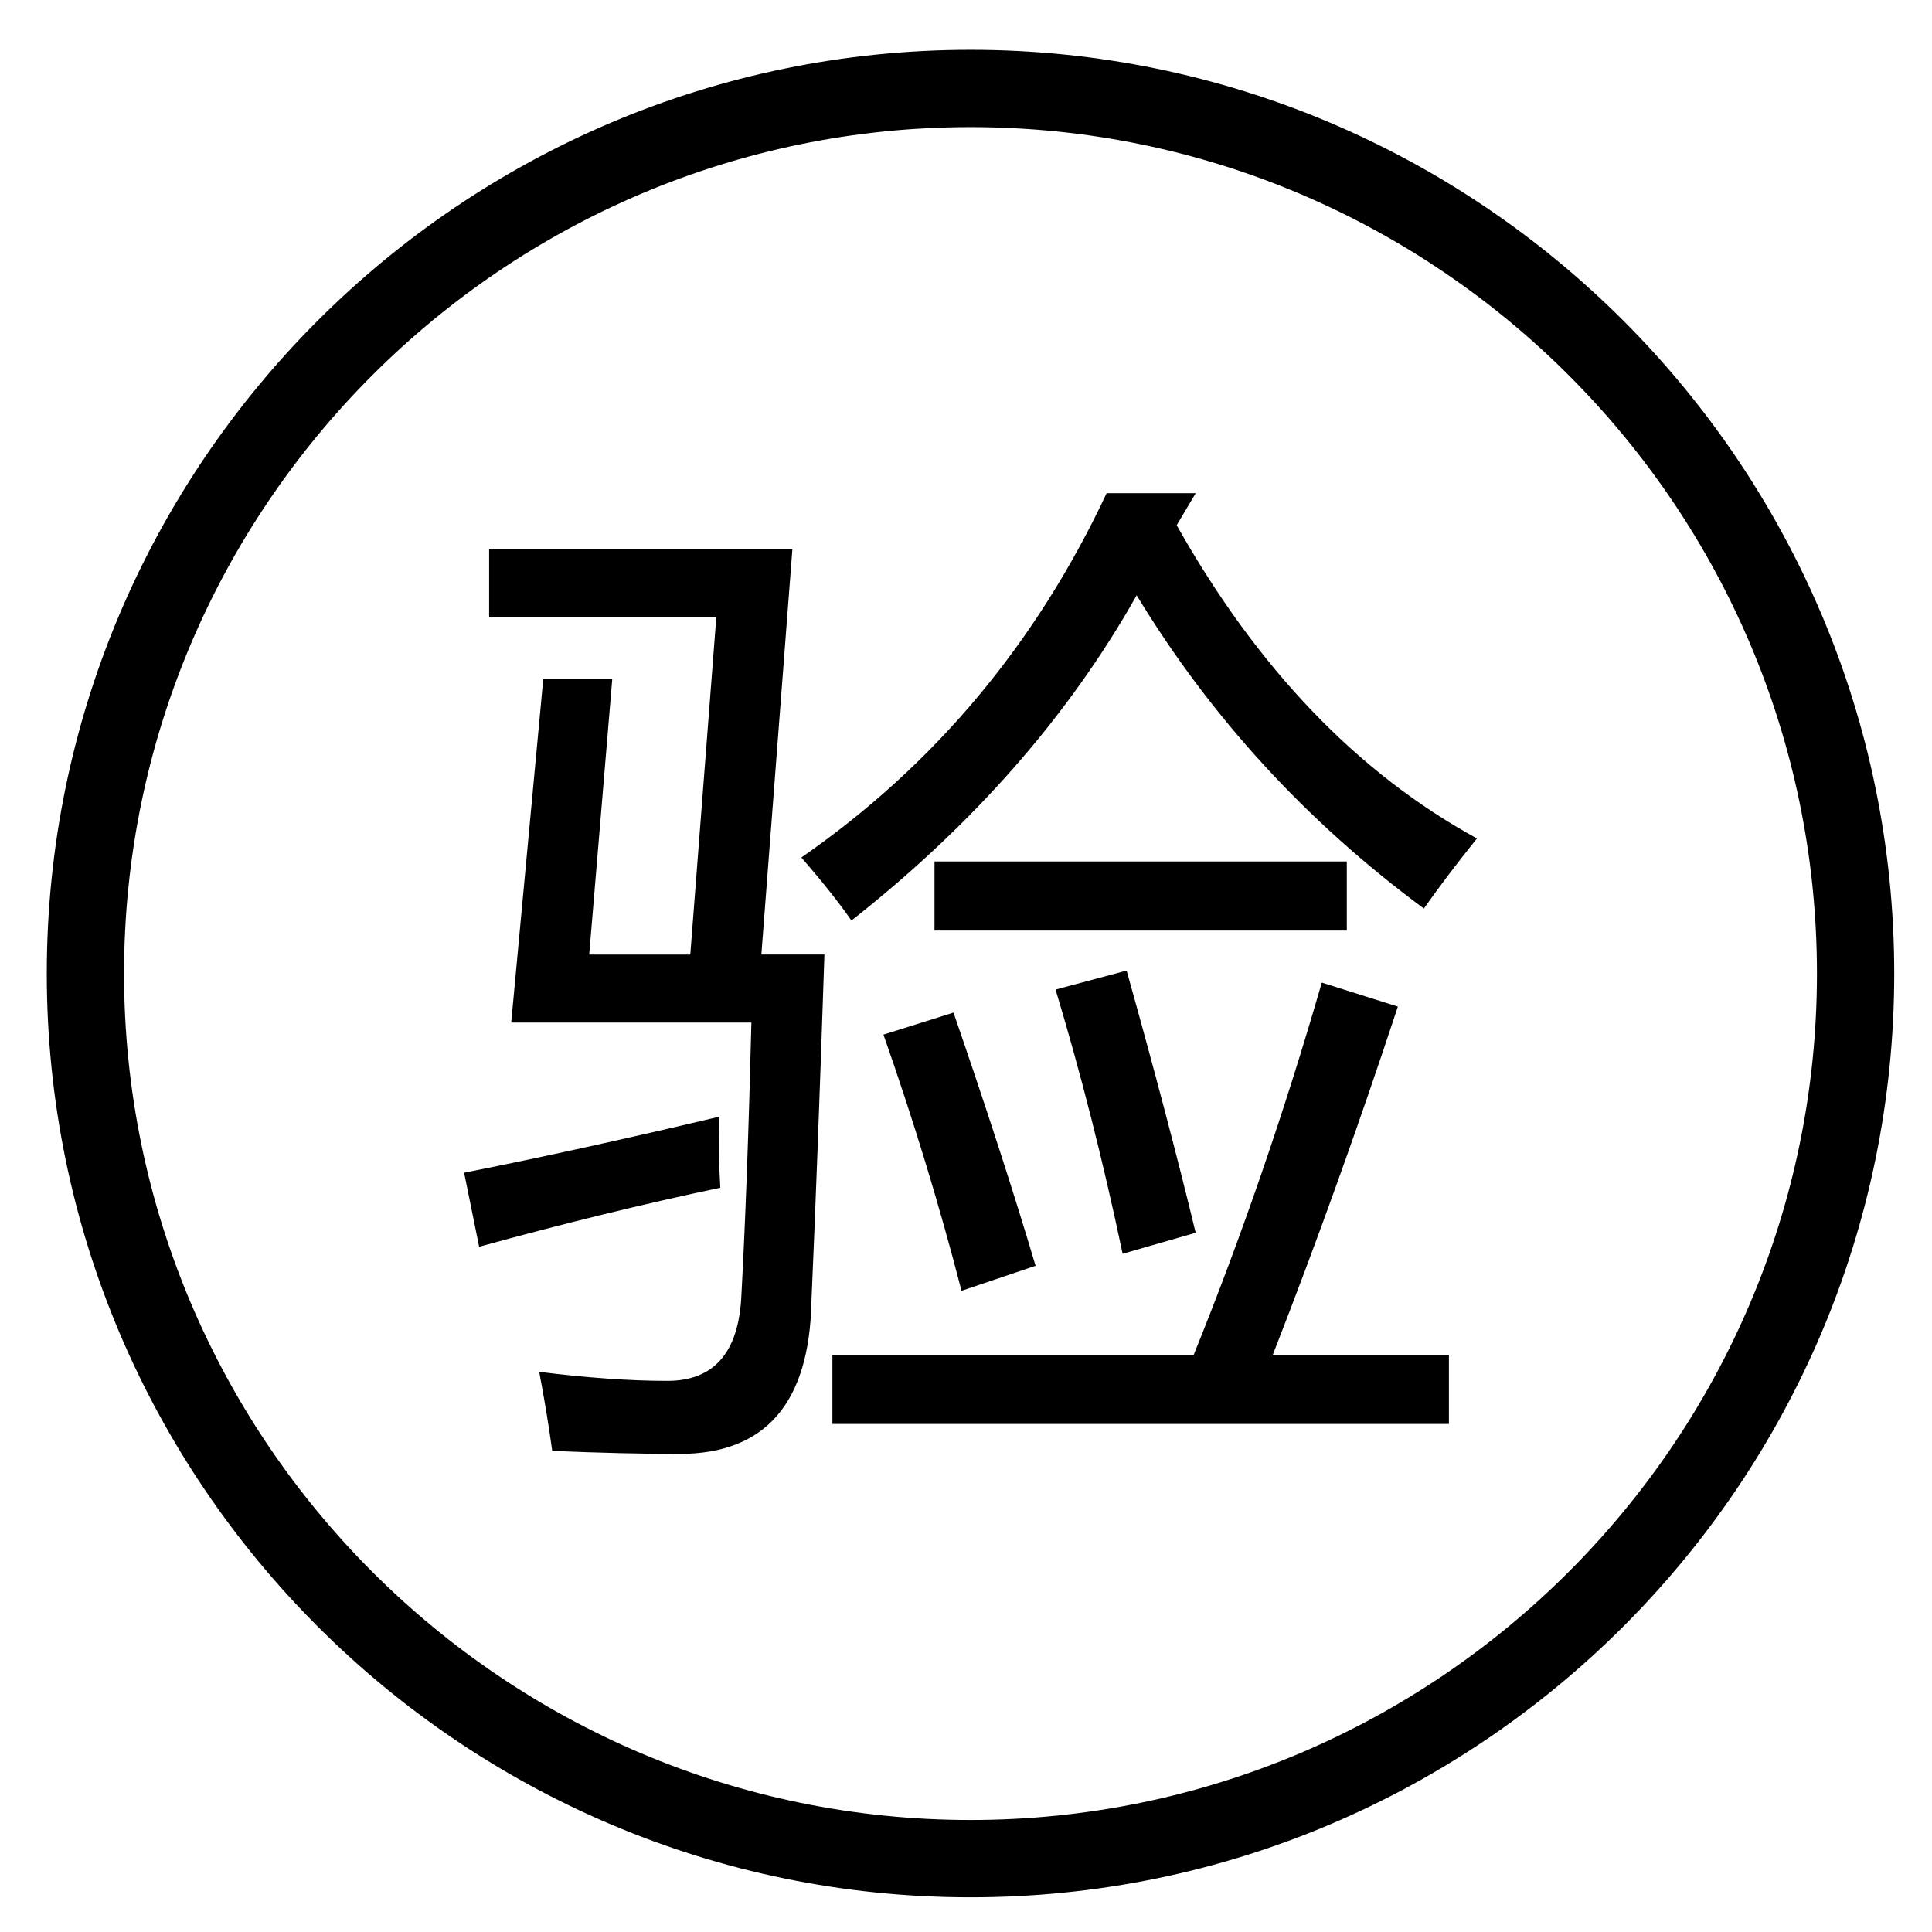
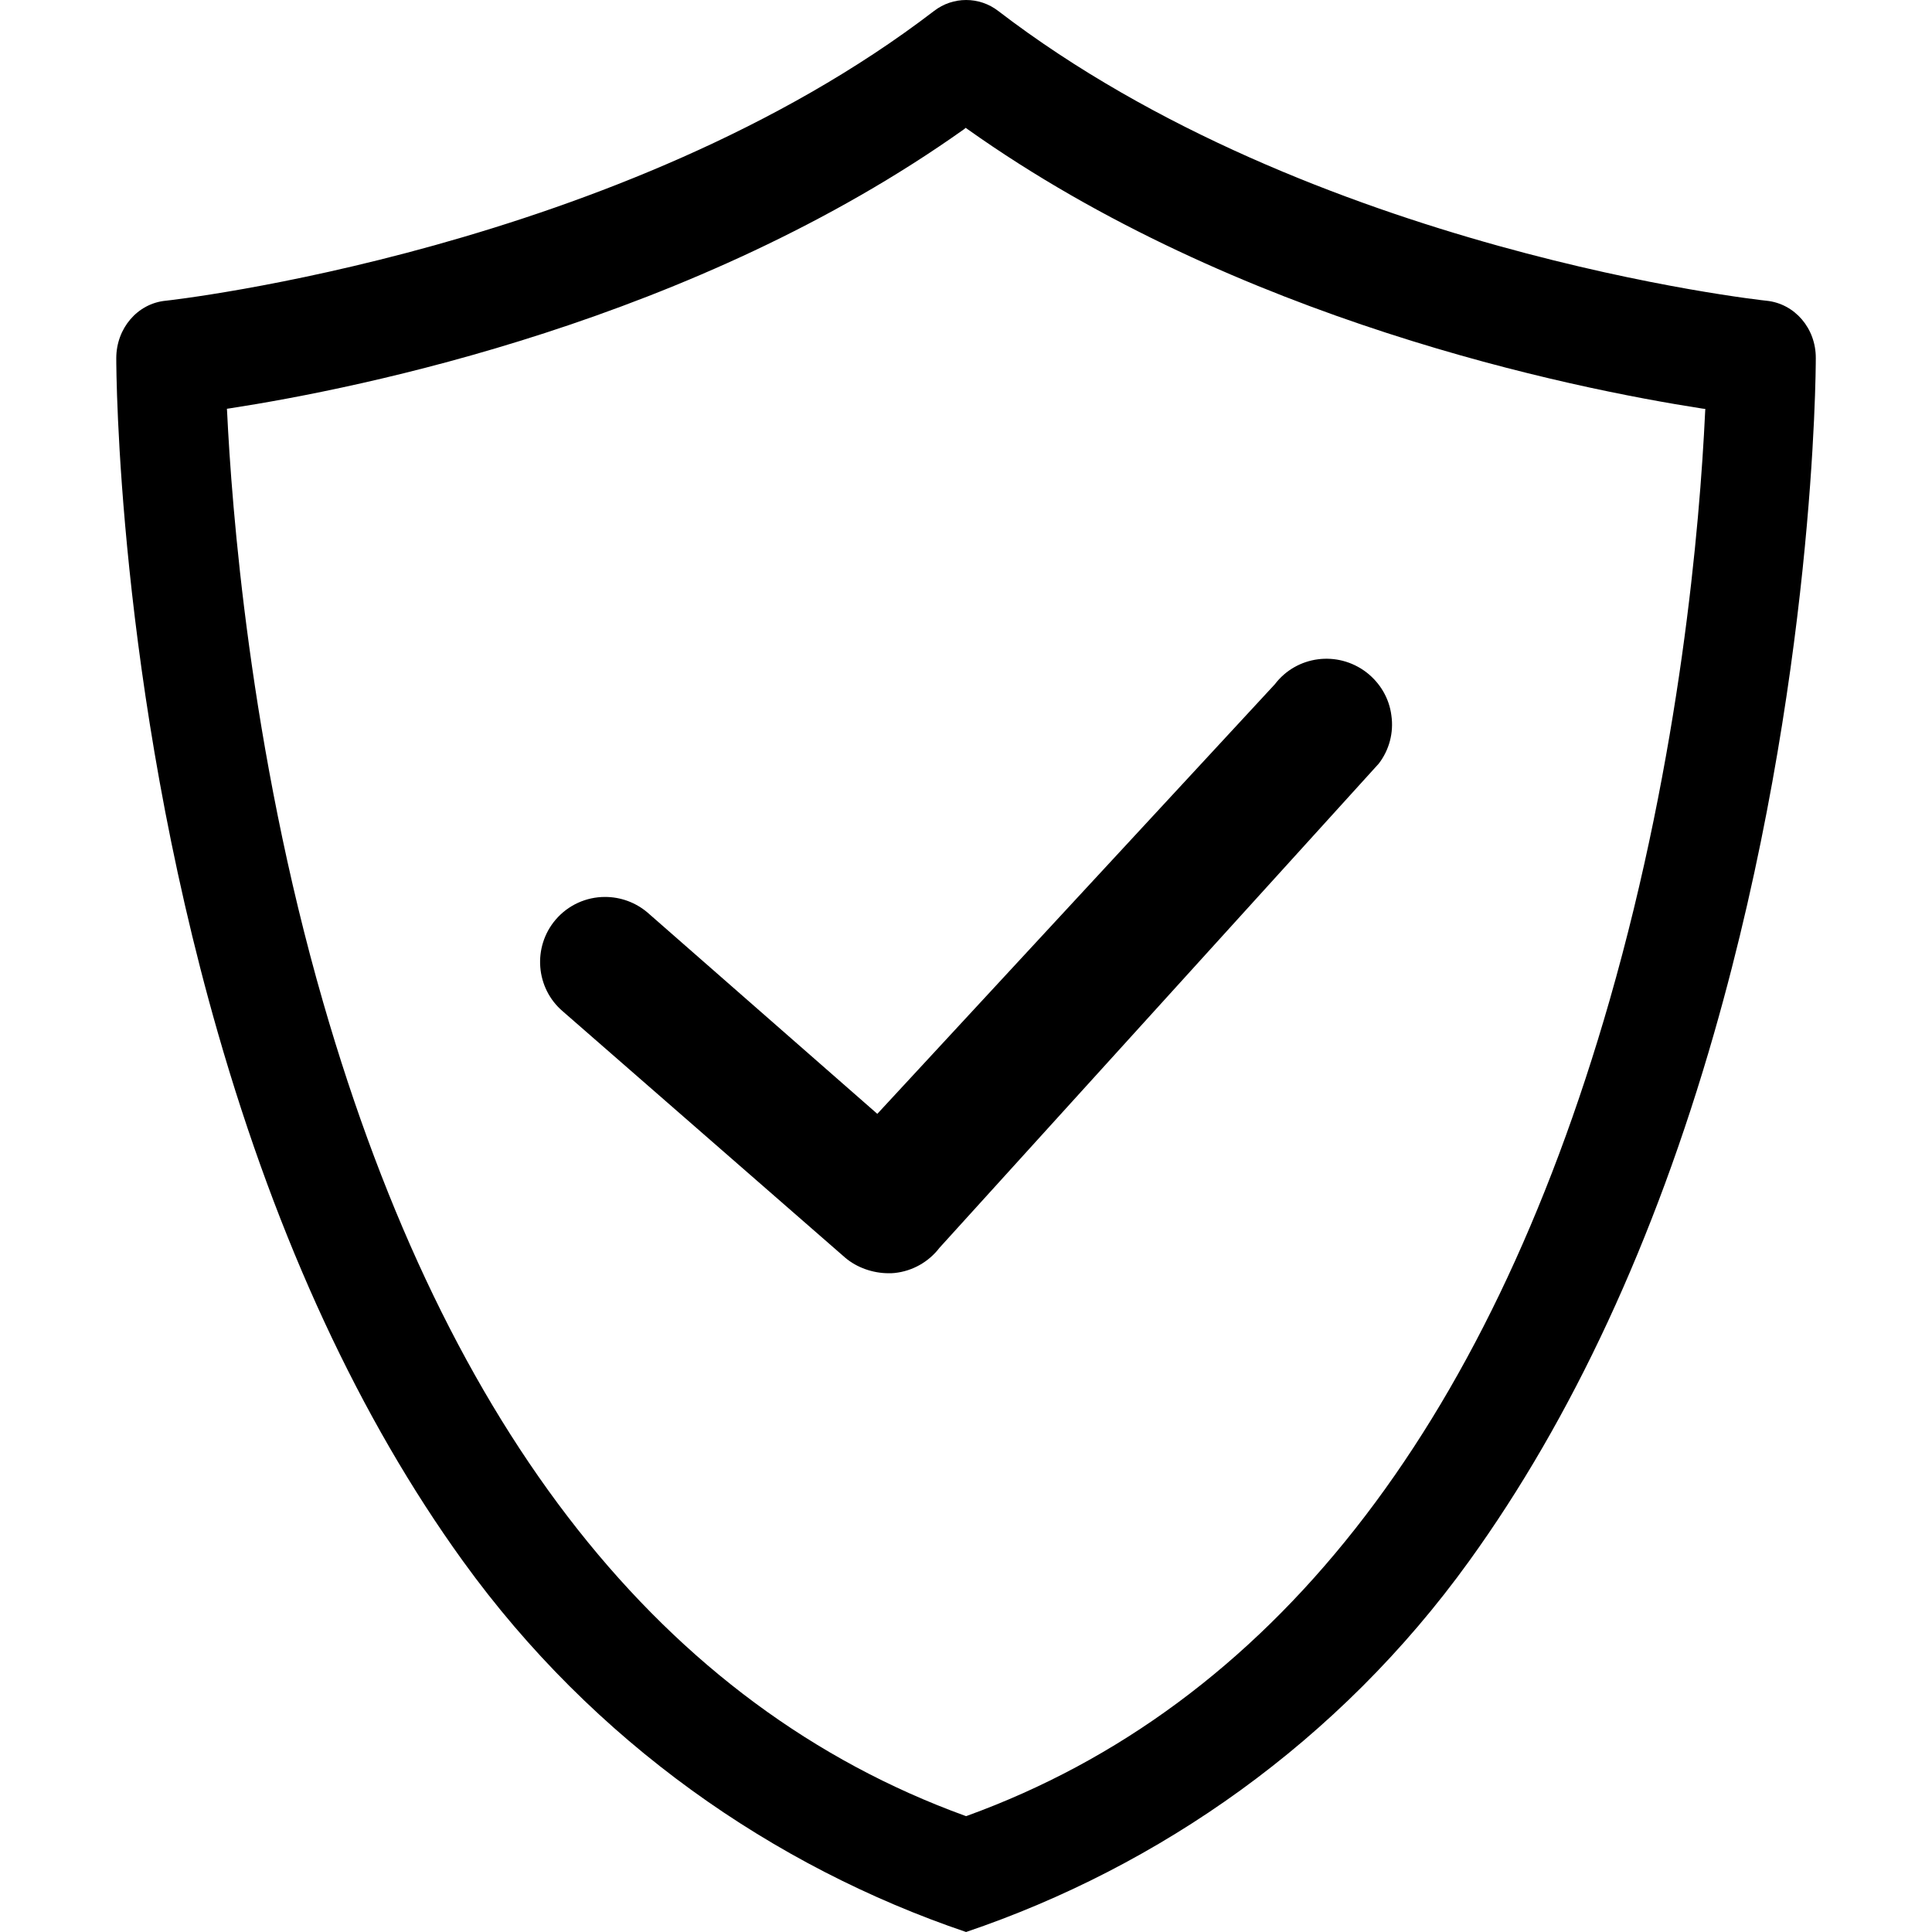
- <svg xmlns="http://www.w3.org/2000/svg" t="1581522127469" class="icon" viewBox="0 0 1024 1024" version="1.1" p-id="4026" width="130" height="130">
+ <svg xmlns="http://www.w3.org/2000/svg" t="1650003327524" class="icon" viewBox="0 0 1024 1024" version="1.1" p-id="6548" width="128" height="128">
  <defs>
-     <style type="text/css" />
+     <style type="text/css">@font-face { font-family: feedback-iconfont; src: url("//at.alicdn.com/t/font_1031158_u69w8yhxdu.woff2?t=1630033759944") format("woff2"), url("//at.alicdn.com/t/font_1031158_u69w8yhxdu.woff?t=1630033759944") format("woff"), url("//at.alicdn.com/t/font_1031158_u69w8yhxdu.ttf?t=1630033759944") format("truetype"); }
+ </style>
  </defs>
-   <path d="M514.389 1005.609c-269.967 0-489.595-219.642-489.595-489.595s219.628-489.609 489.595-489.609 489.595 219.642 489.595 489.595-219.628 489.609-489.595 489.609zM514.389 67.365c-247.385 0-448.635 201.25-448.635 448.635s201.264 448.635 448.635 448.635 448.635-201.25 448.635-448.635-201.25-448.635-448.635-448.635z" p-id="4027" />
-   <path d="M245.993 621.568c41.014-8.138 86.112-18.036 135.264-29.71-0.355 14.145-0.177 26.692 0.532 37.655-40.318 8.493-82.93 18.924-127.836 31.294l-7.959-39.239zM324.499 360.066l-12.206 145.872h53.575l13.79-178.763h-120.409v-36.073h160.727l-16.438 214.821h33.423c-2.471 74.615-4.779 135.973-6.895 184.061-1.065 53.754-24.399 80.623-70.014 80.623-19.101 0-41.547-0.532-67.365-1.598-1.775-13.079-4.068-27.047-6.895-41.902 25.463 3.181 48.087 4.779 67.898 4.779 24.753 0 37.834-15.033 39.253-45.084 2.116-38.898 3.891-87.163 5.311-144.807h-127.303l16.971-181.945h36.577zM633.747 261.407l-10.076 16.971c42.789 76.035 95.833 131.373 159.13 166.025-11.318 14.145-20.685 26.528-28.112 37.137-62.231-45.971-112.981-101.308-152.235-166.025-36.073 64.006-86.466 121.474-151.17 172.387-6.363-9.188-15.21-20.33-26.528-33.423 70.369-48.797 124.3-113.158 161.778-193.086h47.213zM441.194 718.111h191.488c25.463-62.942 48.087-128.723 67.898-197.318l40.318 12.725c-20.862 63.297-42.967 124.832-66.301 184.593h93.361v36.605h-326.765v-36.605zM468.241 548.372l37.137-11.674c17.326 50.217 31.826 94.945 43.5 134.198l-39.253 13.258c-11.674-45.261-25.463-90.522-41.383-135.782zM495.302 456.608h218.535v36.605h-218.535v-36.605zM559.473 524.493l37.655-10.076c14.854 53.043 27.047 99.369 36.605 138.977l-38.721 11.141c-10.254-48.797-22.091-95.477-35.539-140.043z" p-id="4028" />
+   <path d="M512.035 1024c101.956-34.507 197.45-100.585 266.64-196.594 54.523-75.553 98.218-169.564 129.807-279.706 53.24-185.572 53.926-350.894 53.926-357.855 0.105-15.792-11.116-28.894-26.081-30.446-2.356-0.205-241.203-26.286-407.228-153.573a27.81 27.81 0 0 0-34.056 0C329.908 132.379 90.176 159.187 87.808 159.392c-14.965 1.459-26.181 14.655-26.181 30.446 0 6.961 0.592 172.277 53.931 357.85 31.595 109.925 75.184 204.065 129.807 279.712 69.19 95.909 164.812 162.093 266.669 196.6m391.823-807.249l-0.105 1.664c-2.848 60.377-13.19 181.213-50.586 311.623-65.645 228.681-180.199 374.157-340.517 432.348l-0.592 0.205-0.604-0.205c-159.814-58.08-274.275-203.034-340.107-430.907-39.165-135.59-48.617-264.12-50.972-313.165l-0.105-1.658 1.477-0.211c69.477-10.7 246.524-46.543 389.222-147.96l0.885-0.732 0.99 0.732c142.897 101.417 319.944 137.26 389.427 148.071l1.588 0.193z" fill="" p-id="6549" />
+   <path d="M675.693 362.672l-210.698 227.691-121.867-106.761a34.689 34.689 0 0 0-22.389-8.203 34.366 34.366 0 0 0-26.245 12.059c-12.305 14.415-10.664 36.335 3.873 48.64l149.642 130.539c6.1 5.162 14.532 8.203 22.975 8.203 1.055 0 2.098 0 3.158-0.123a34.513 34.513 0 0 0 23.796-13.348l232.836-256.637a33.933 33.933 0 0 0 6.686-25.542c-1.166-9.147-5.977-17.227-13.243-22.852-15.364-11.713-37.038-8.783-48.523 6.334z" fill="" p-id="6550" />
</svg>
